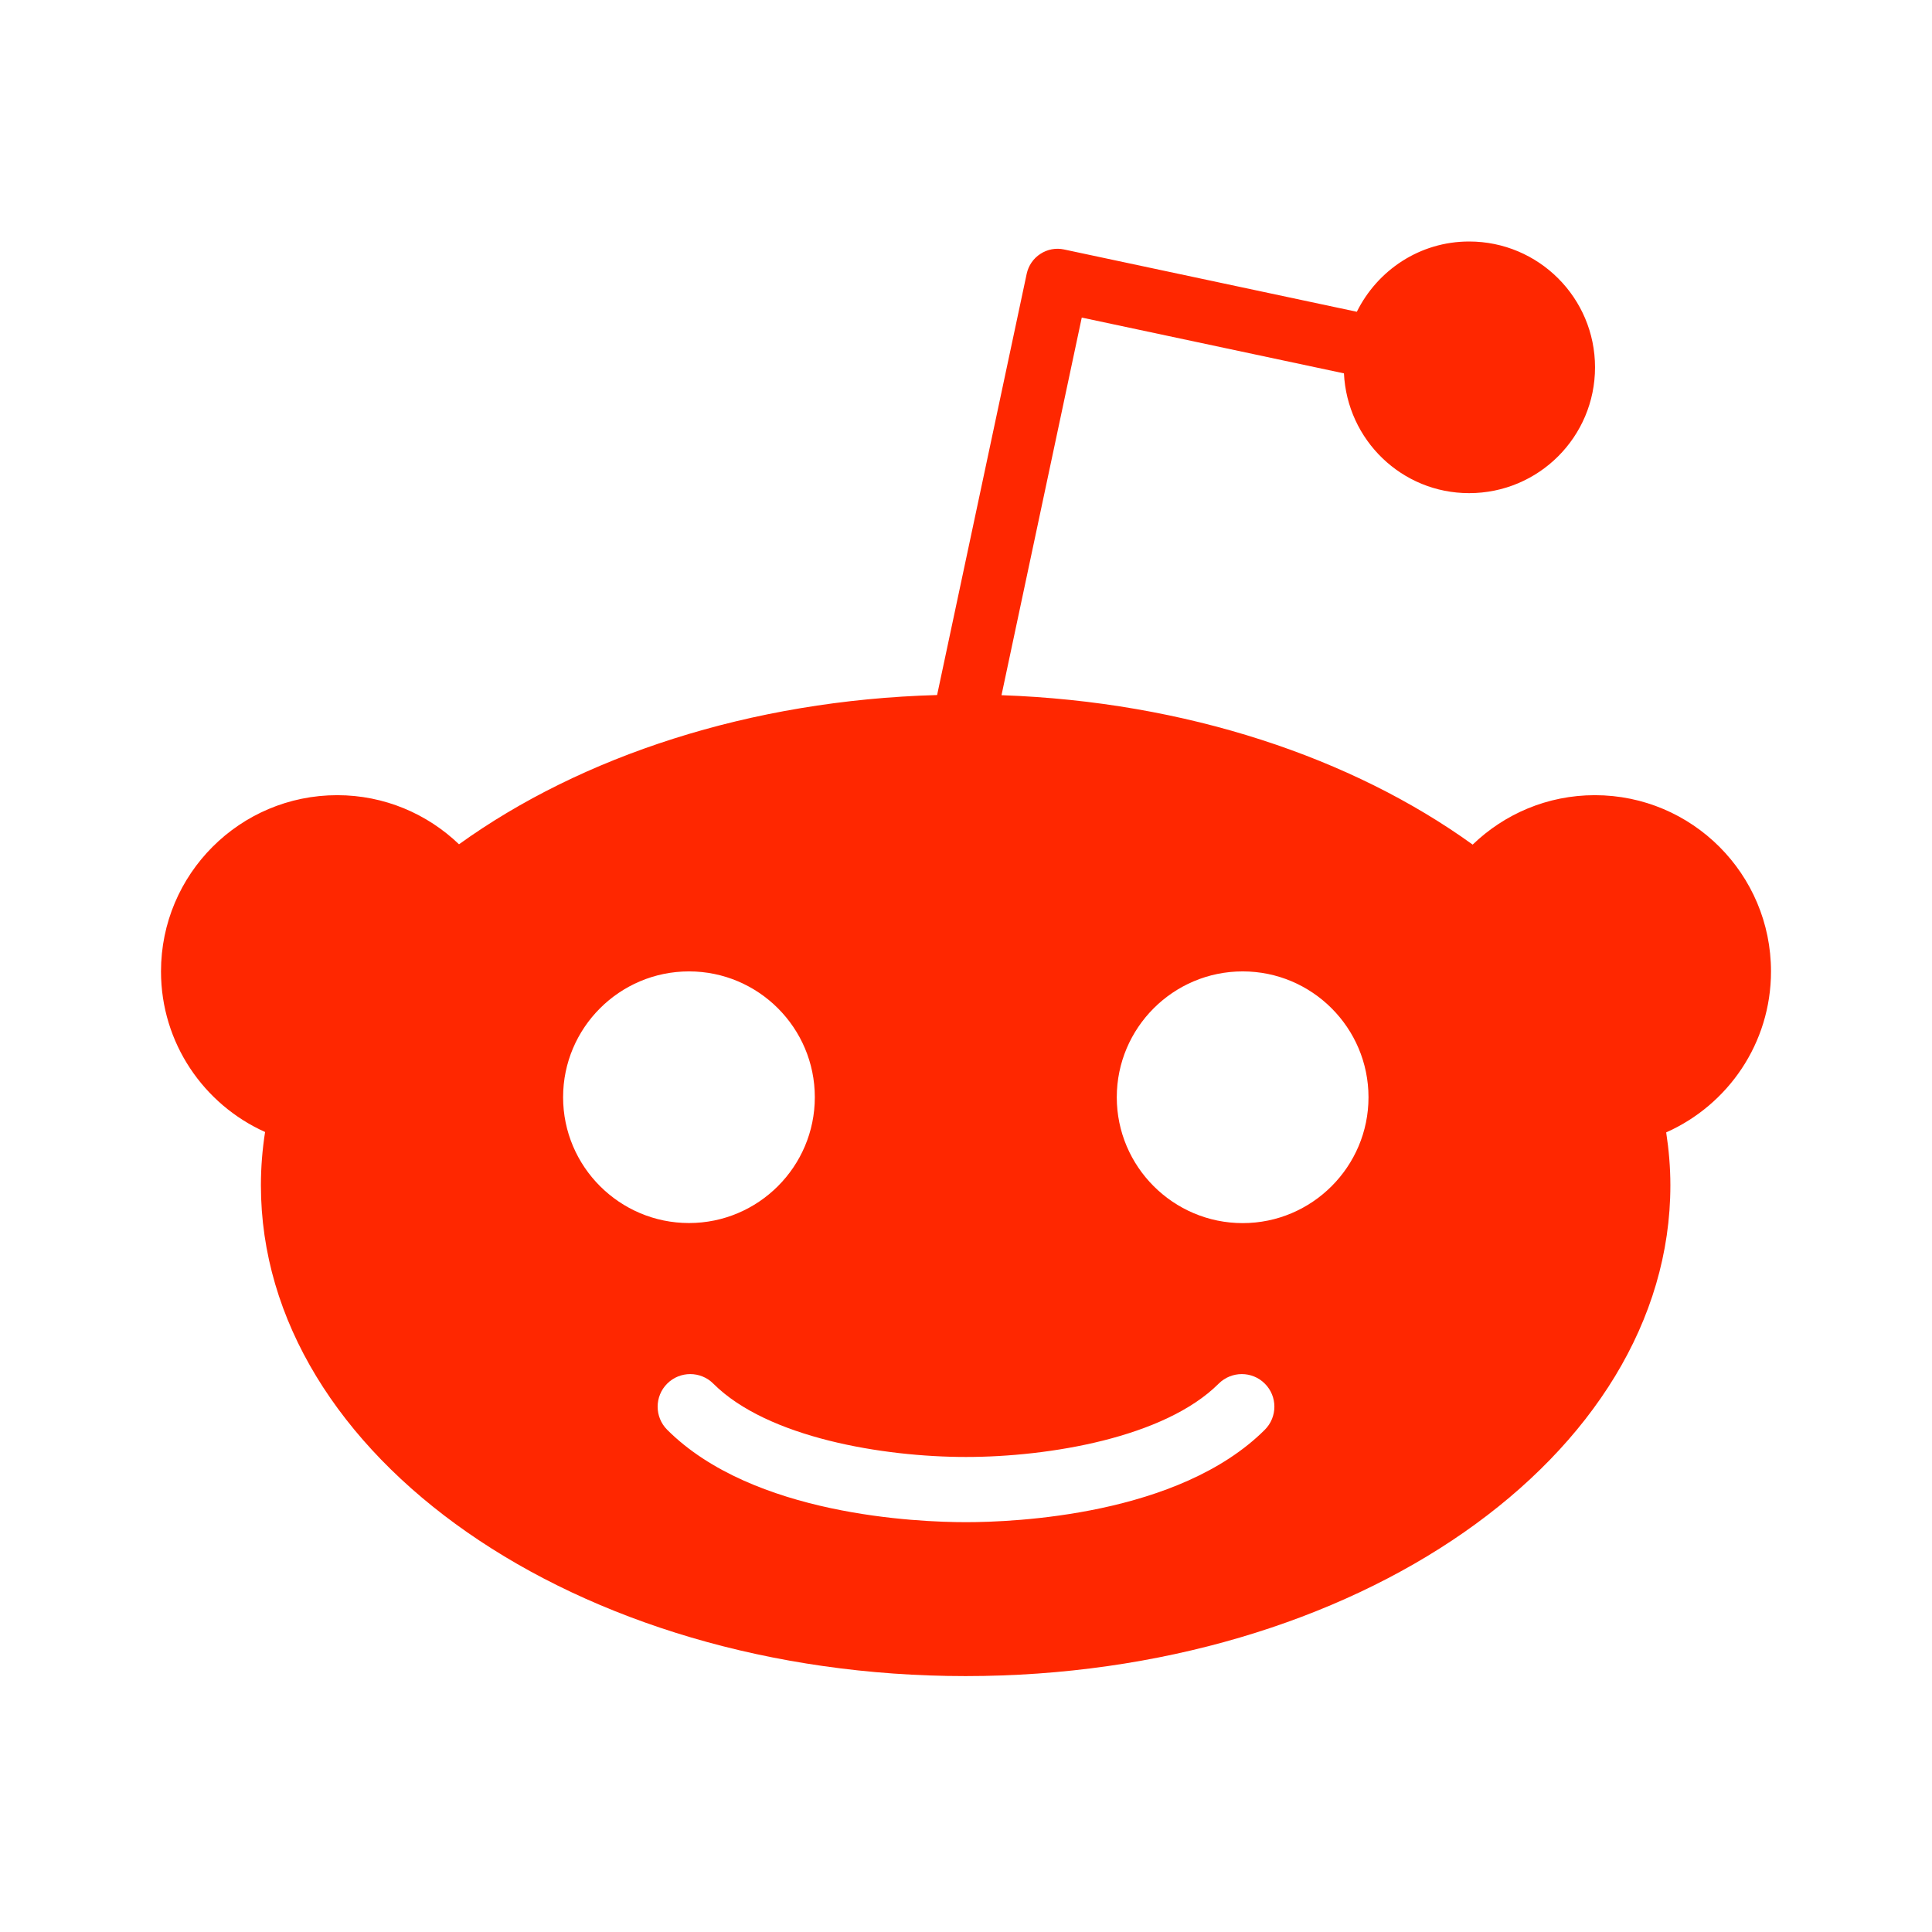
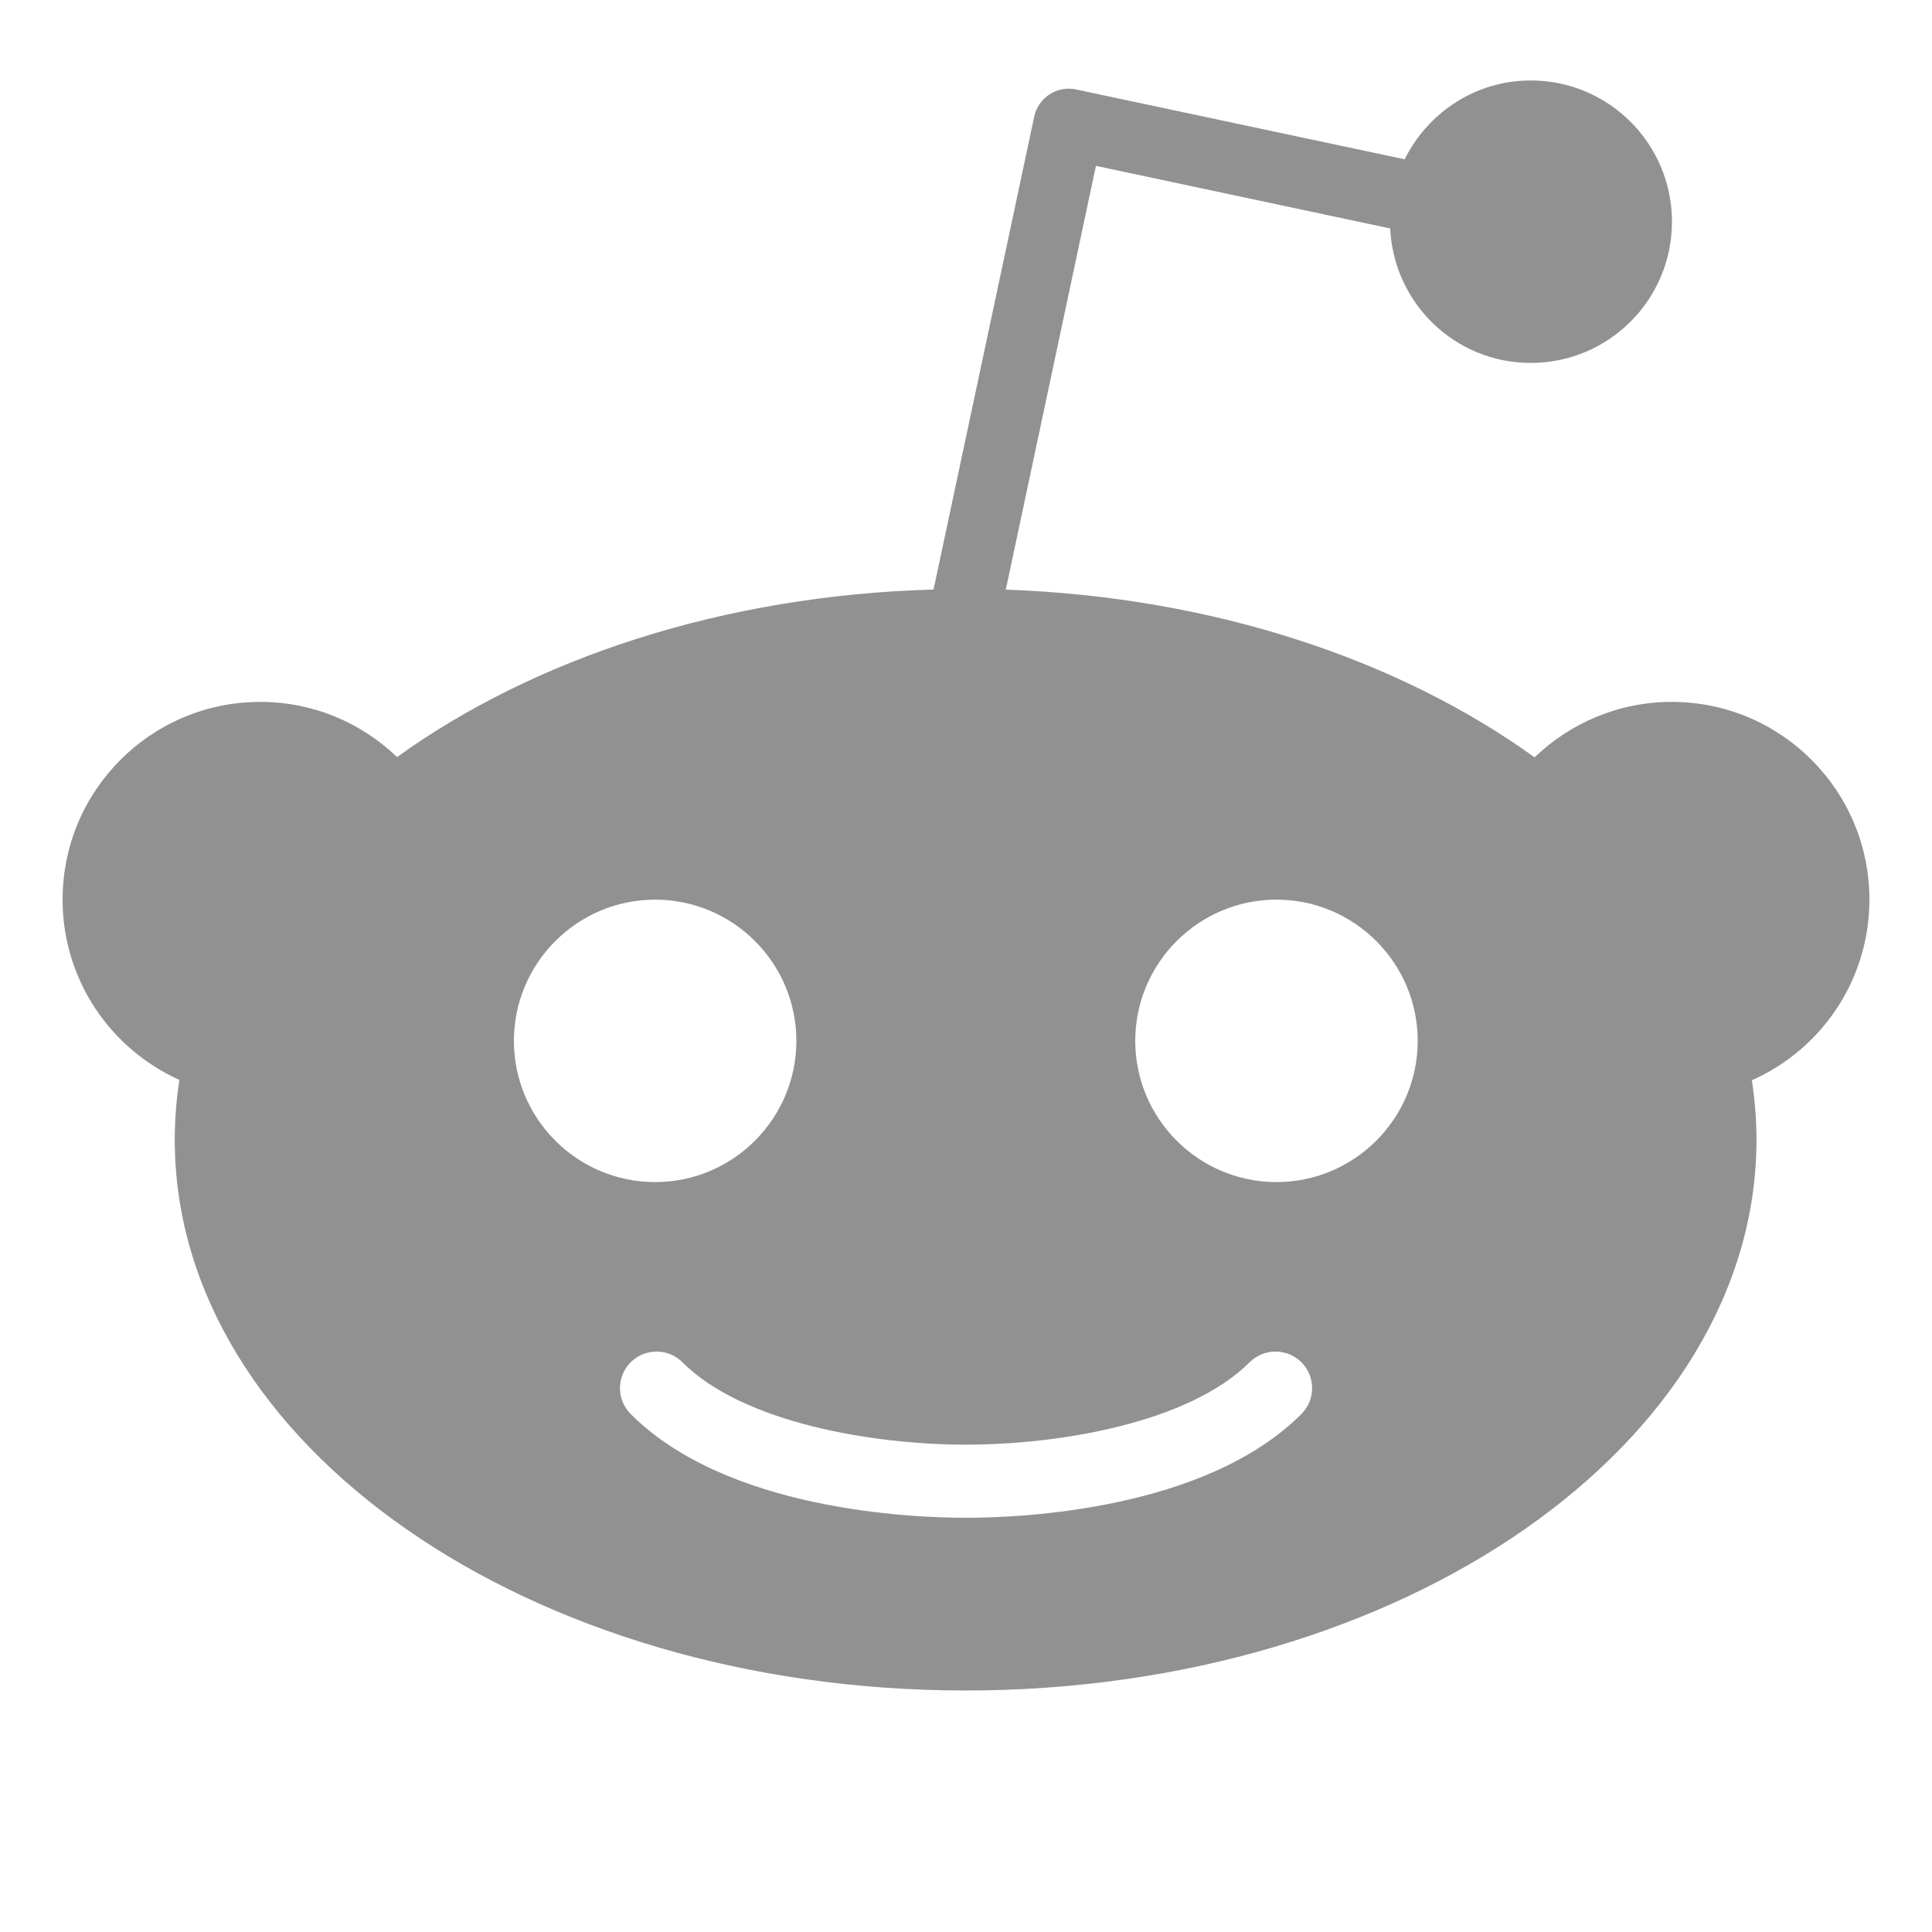
- <svg xmlns="http://www.w3.org/2000/svg" width="24" height="24" viewBox="0 0 24 24" fill="none">
-   <g id="Reddit">
-     <path id="Vector" fill-rule="evenodd" clip-rule="evenodd" d="M22 12.067C22 10.858 21.02 9.878 19.812 9.878C19.221 9.878 18.687 10.113 18.294 10.492C16.798 9.413 14.736 8.716 12.441 8.636L13.438 3.945L16.695 4.638C16.735 5.466 17.413 6.126 18.25 6.126C19.114 6.126 19.814 5.427 19.814 4.563C19.814 3.7 19.114 3 18.25 3C17.637 3 17.111 3.357 16.855 3.873L13.218 3.099C13.117 3.077 13.011 3.097 12.924 3.154C12.837 3.21 12.776 3.299 12.754 3.401L11.641 8.634C9.312 8.699 7.218 9.397 5.702 10.488C5.309 10.111 4.776 9.878 4.189 9.878C2.98 9.878 2 10.858 2 12.067C2 12.956 2.531 13.72 3.293 14.062C3.259 14.28 3.241 14.501 3.241 14.724C3.241 18.092 7.16 20.821 11.995 20.821C16.83 20.821 20.75 18.092 20.75 14.724C20.75 14.502 20.731 14.283 20.698 14.067C21.465 13.726 22 12.96 22 12.067ZM15.712 17.761C14.645 18.826 12.601 18.909 12 18.909C11.398 18.909 9.353 18.826 8.288 17.761C8.13 17.603 8.13 17.346 8.288 17.188C8.446 17.03 8.703 17.03 8.861 17.188C9.533 17.86 10.972 18.099 12 18.099C13.027 18.099 14.466 17.86 15.139 17.188C15.298 17.03 15.555 17.03 15.712 17.188C15.871 17.346 15.87 17.603 15.712 17.761ZM15.437 15.194C14.575 15.194 13.873 14.492 13.873 13.631C13.873 12.768 14.575 12.067 15.437 12.067C16.299 12.067 17 12.768 17 13.631C17 14.492 16.299 15.194 15.437 15.194ZM6.995 13.63C6.995 12.768 7.697 12.067 8.559 12.067C9.421 12.067 10.122 12.768 10.122 13.63C10.122 14.492 9.421 15.193 8.559 15.193C7.697 15.193 6.995 14.492 6.995 13.63Z" fill="#FF2700" />
-   </g>
+ <svg xmlns="http://www.w3.org/2000/svg" width="20" height="20" viewBox="0 0 20 20" fill="none">
+   <path fill-rule="evenodd" clip-rule="evenodd" d="M19.352 9.313C19.352 8.182 18.436 7.266 17.306 7.266C16.754 7.266 16.254 7.486 15.886 7.84C14.487 6.831 12.559 6.179 10.412 6.104L11.345 1.717L14.391 2.365C14.428 3.139 15.062 3.757 15.846 3.757C16.654 3.757 17.308 3.103 17.308 2.295C17.308 1.488 16.654 0.833 15.846 0.833C15.272 0.833 14.78 1.168 14.541 1.649L11.139 0.926C11.045 0.906 10.945 0.924 10.864 0.977C10.783 1.03 10.726 1.113 10.706 1.208L9.664 6.103C7.486 6.163 5.528 6.816 4.11 7.837C3.743 7.484 3.245 7.266 2.695 7.266C1.564 7.266 0.648 8.182 0.648 9.313C0.648 10.145 1.145 10.859 1.857 11.179C1.826 11.383 1.809 11.589 1.809 11.798C1.809 14.947 5.474 17.5 9.996 17.5C14.517 17.5 18.183 14.947 18.183 11.798C18.183 11.591 18.166 11.385 18.135 11.183C18.852 10.865 19.352 10.148 19.352 9.313ZM13.472 14.638C12.474 15.635 10.562 15.712 10 15.712C9.437 15.712 7.525 15.635 6.529 14.638C6.381 14.49 6.381 14.25 6.529 14.102C6.676 13.955 6.917 13.954 7.064 14.102C7.693 14.731 9.039 14.955 10 14.955C10.961 14.955 12.306 14.731 12.936 14.102C13.085 13.954 13.324 13.955 13.472 14.102C13.62 14.251 13.62 14.49 13.472 14.638ZM13.214 12.237C12.408 12.237 11.752 11.581 11.752 10.775C11.752 9.969 12.408 9.313 13.214 9.313C14.02 9.313 14.676 9.969 14.676 10.775C14.676 11.581 14.02 12.237 13.214 12.237ZM5.32 10.775C5.32 9.969 5.976 9.313 6.782 9.313C7.588 9.313 8.244 9.969 8.244 10.775C8.244 11.581 7.588 12.237 6.782 12.237C5.976 12.237 5.32 11.581 5.32 10.775Z" fill="#919191" />
</svg>
